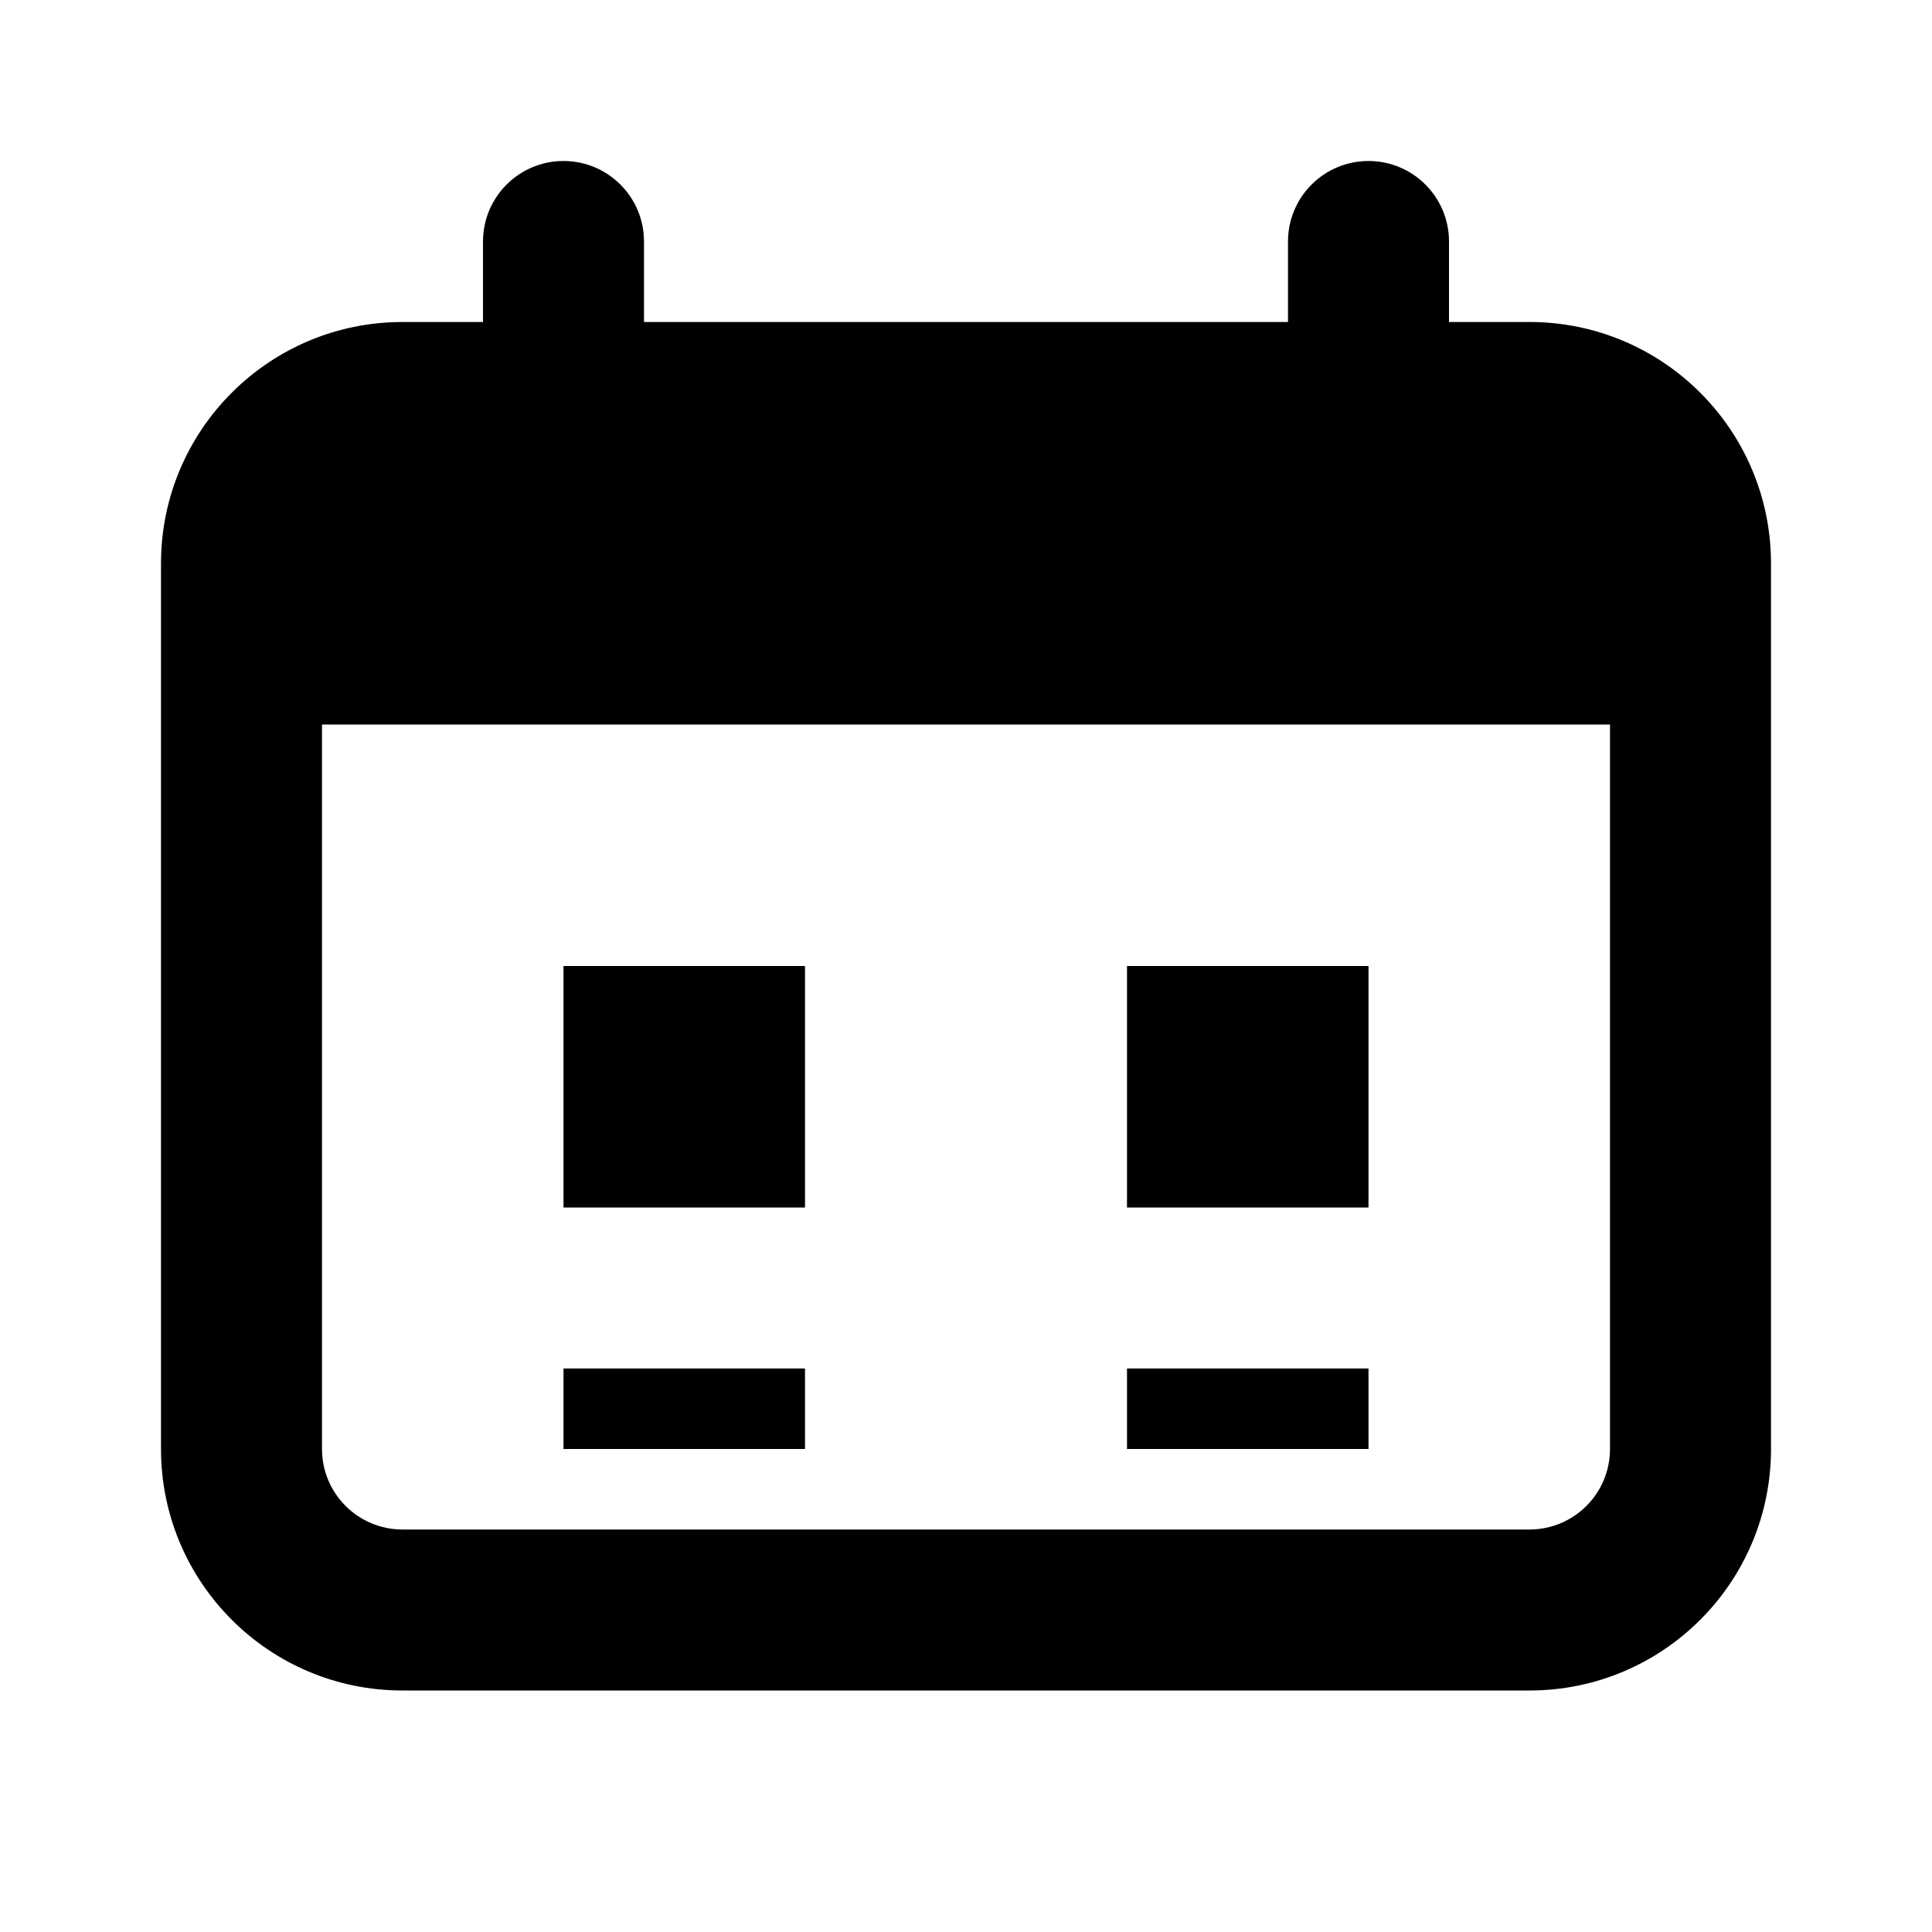
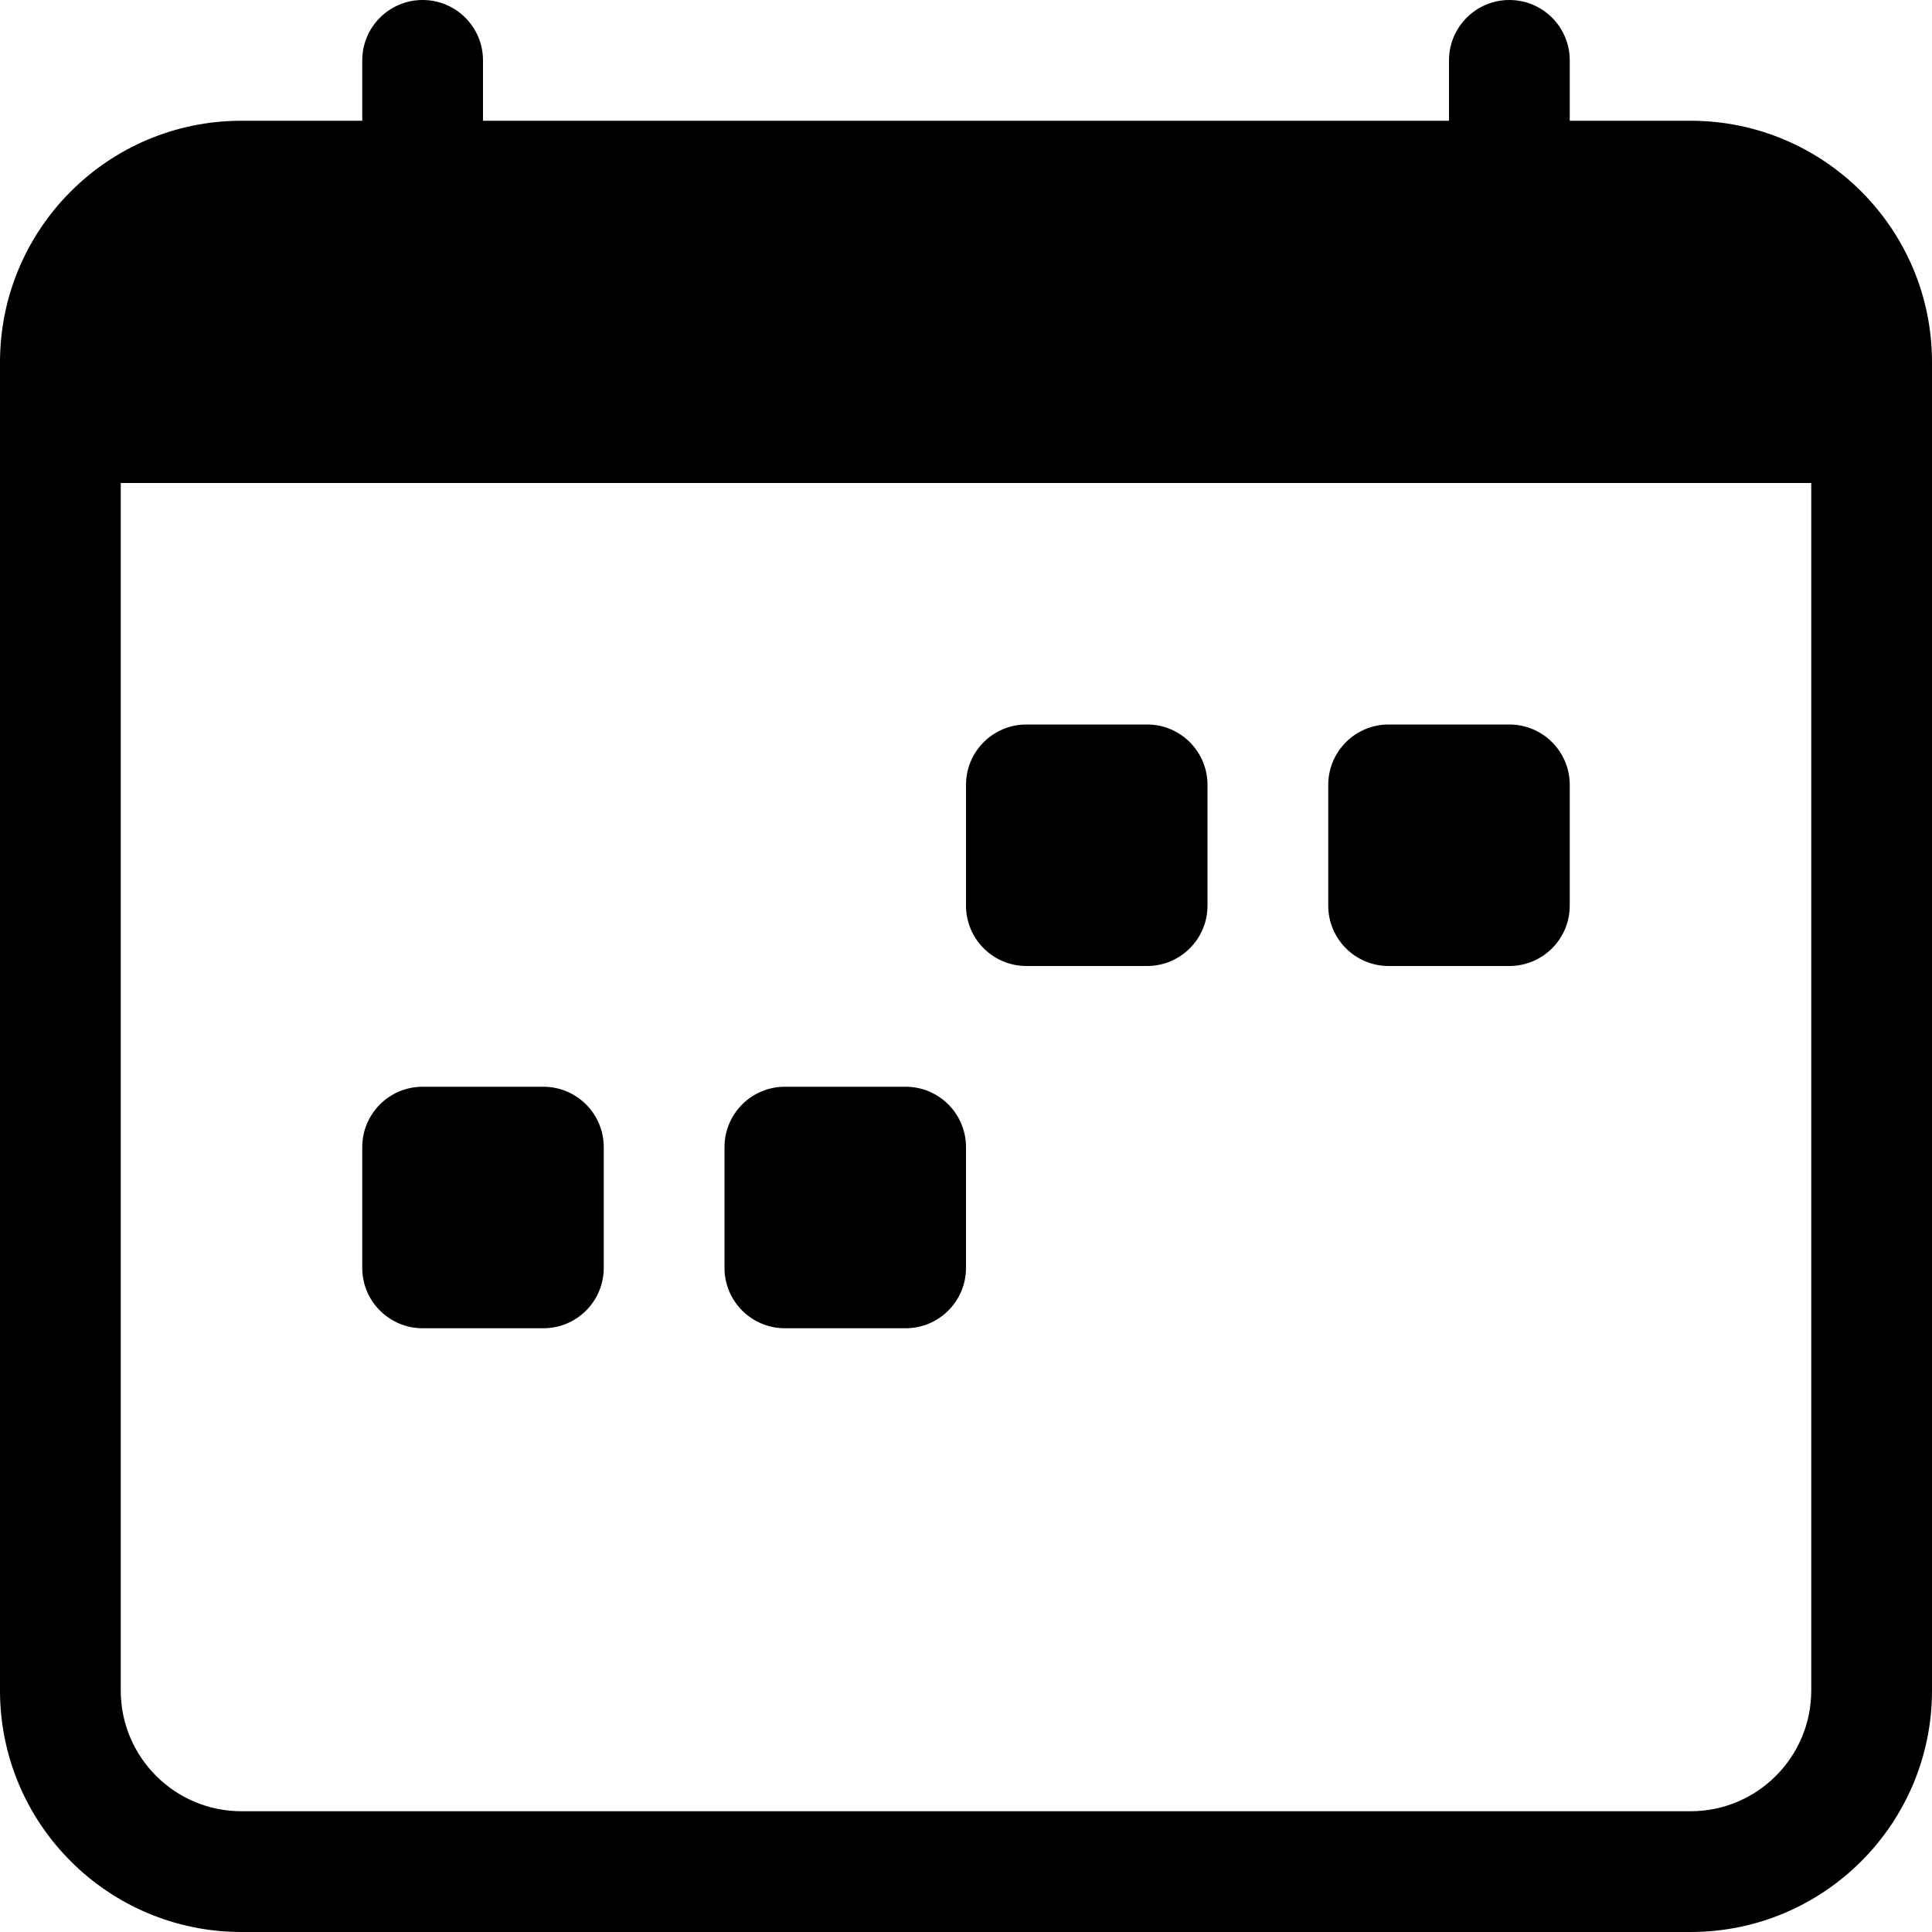
- <svg xmlns="http://www.w3.org/2000/svg" width="24" height="24" viewBox="0 0 24 24" fill="black">
-   <path d="M7 2a1 1 0 0 1 1 1v1h8V3a1 1 0 1 1 2 0v1h1a3 3 0 0 1 3 3v11a3 3 0 0 1-3 3H5a3 3 0 0 1-3-3V7a3 3 0 0 1 3-3h1V3a1 1 0 0 1 1-1ZM4 9v9a1 1 0 0 0 1 1h14a1 1 0 0 0 1-1V9H4Zm3 3h3v3H7v-3Zm7 0h3v3h-3v-3Zm-7 5h3v1H7v-1Zm7 0h3v1h-3v-1Z" />
+ <svg xmlns="http://www.w3.org/2000/svg" width="24" height="24" fill="black" viewBox="0 0 16 16">
+   <path d="M11 6.5a.5.5 0 0 1 .5-.5h1a.5.5 0 0 1 .5.5v1a.5.5 0 0 1-.5.5h-1a.5.5 0 0 1-.5-.5zm-3 0a.5.5 0 0 1 .5-.5h1a.5.5 0 0 1 .5.5v1a.5.5 0 0 1-.5.5h-1a.5.5 0 0 1-.5-.5zm-5 3a.5.5 0 0 1 .5-.5h1a.5.5 0 0 1 .5.5v1a.5.5 0 0 1-.5.5h-1a.5.5 0 0 1-.5-.5zm3 0a.5.5 0 0 1 .5-.5h1a.5.5 0 0 1 .5.5v1a.5.5 0 0 1-.5.5h-1a.5.5 0 0 1-.5-.5z" />
+   <path d="M3.5 0a.5.5 0 0 1 .5.5V1h8V.5a.5.5 0 0 1 1 0V1h1a2 2 0 0 1 2 2v11a2 2 0 0 1-2 2H2a2 2 0 0 1-2-2V3a2 2 0 0 1 2-2h1V.5a.5.5 0 0 1 .5-.5M1 4v10a1 1 0 0 0 1 1h12a1 1 0 0 0 1-1V4z" />
</svg>
